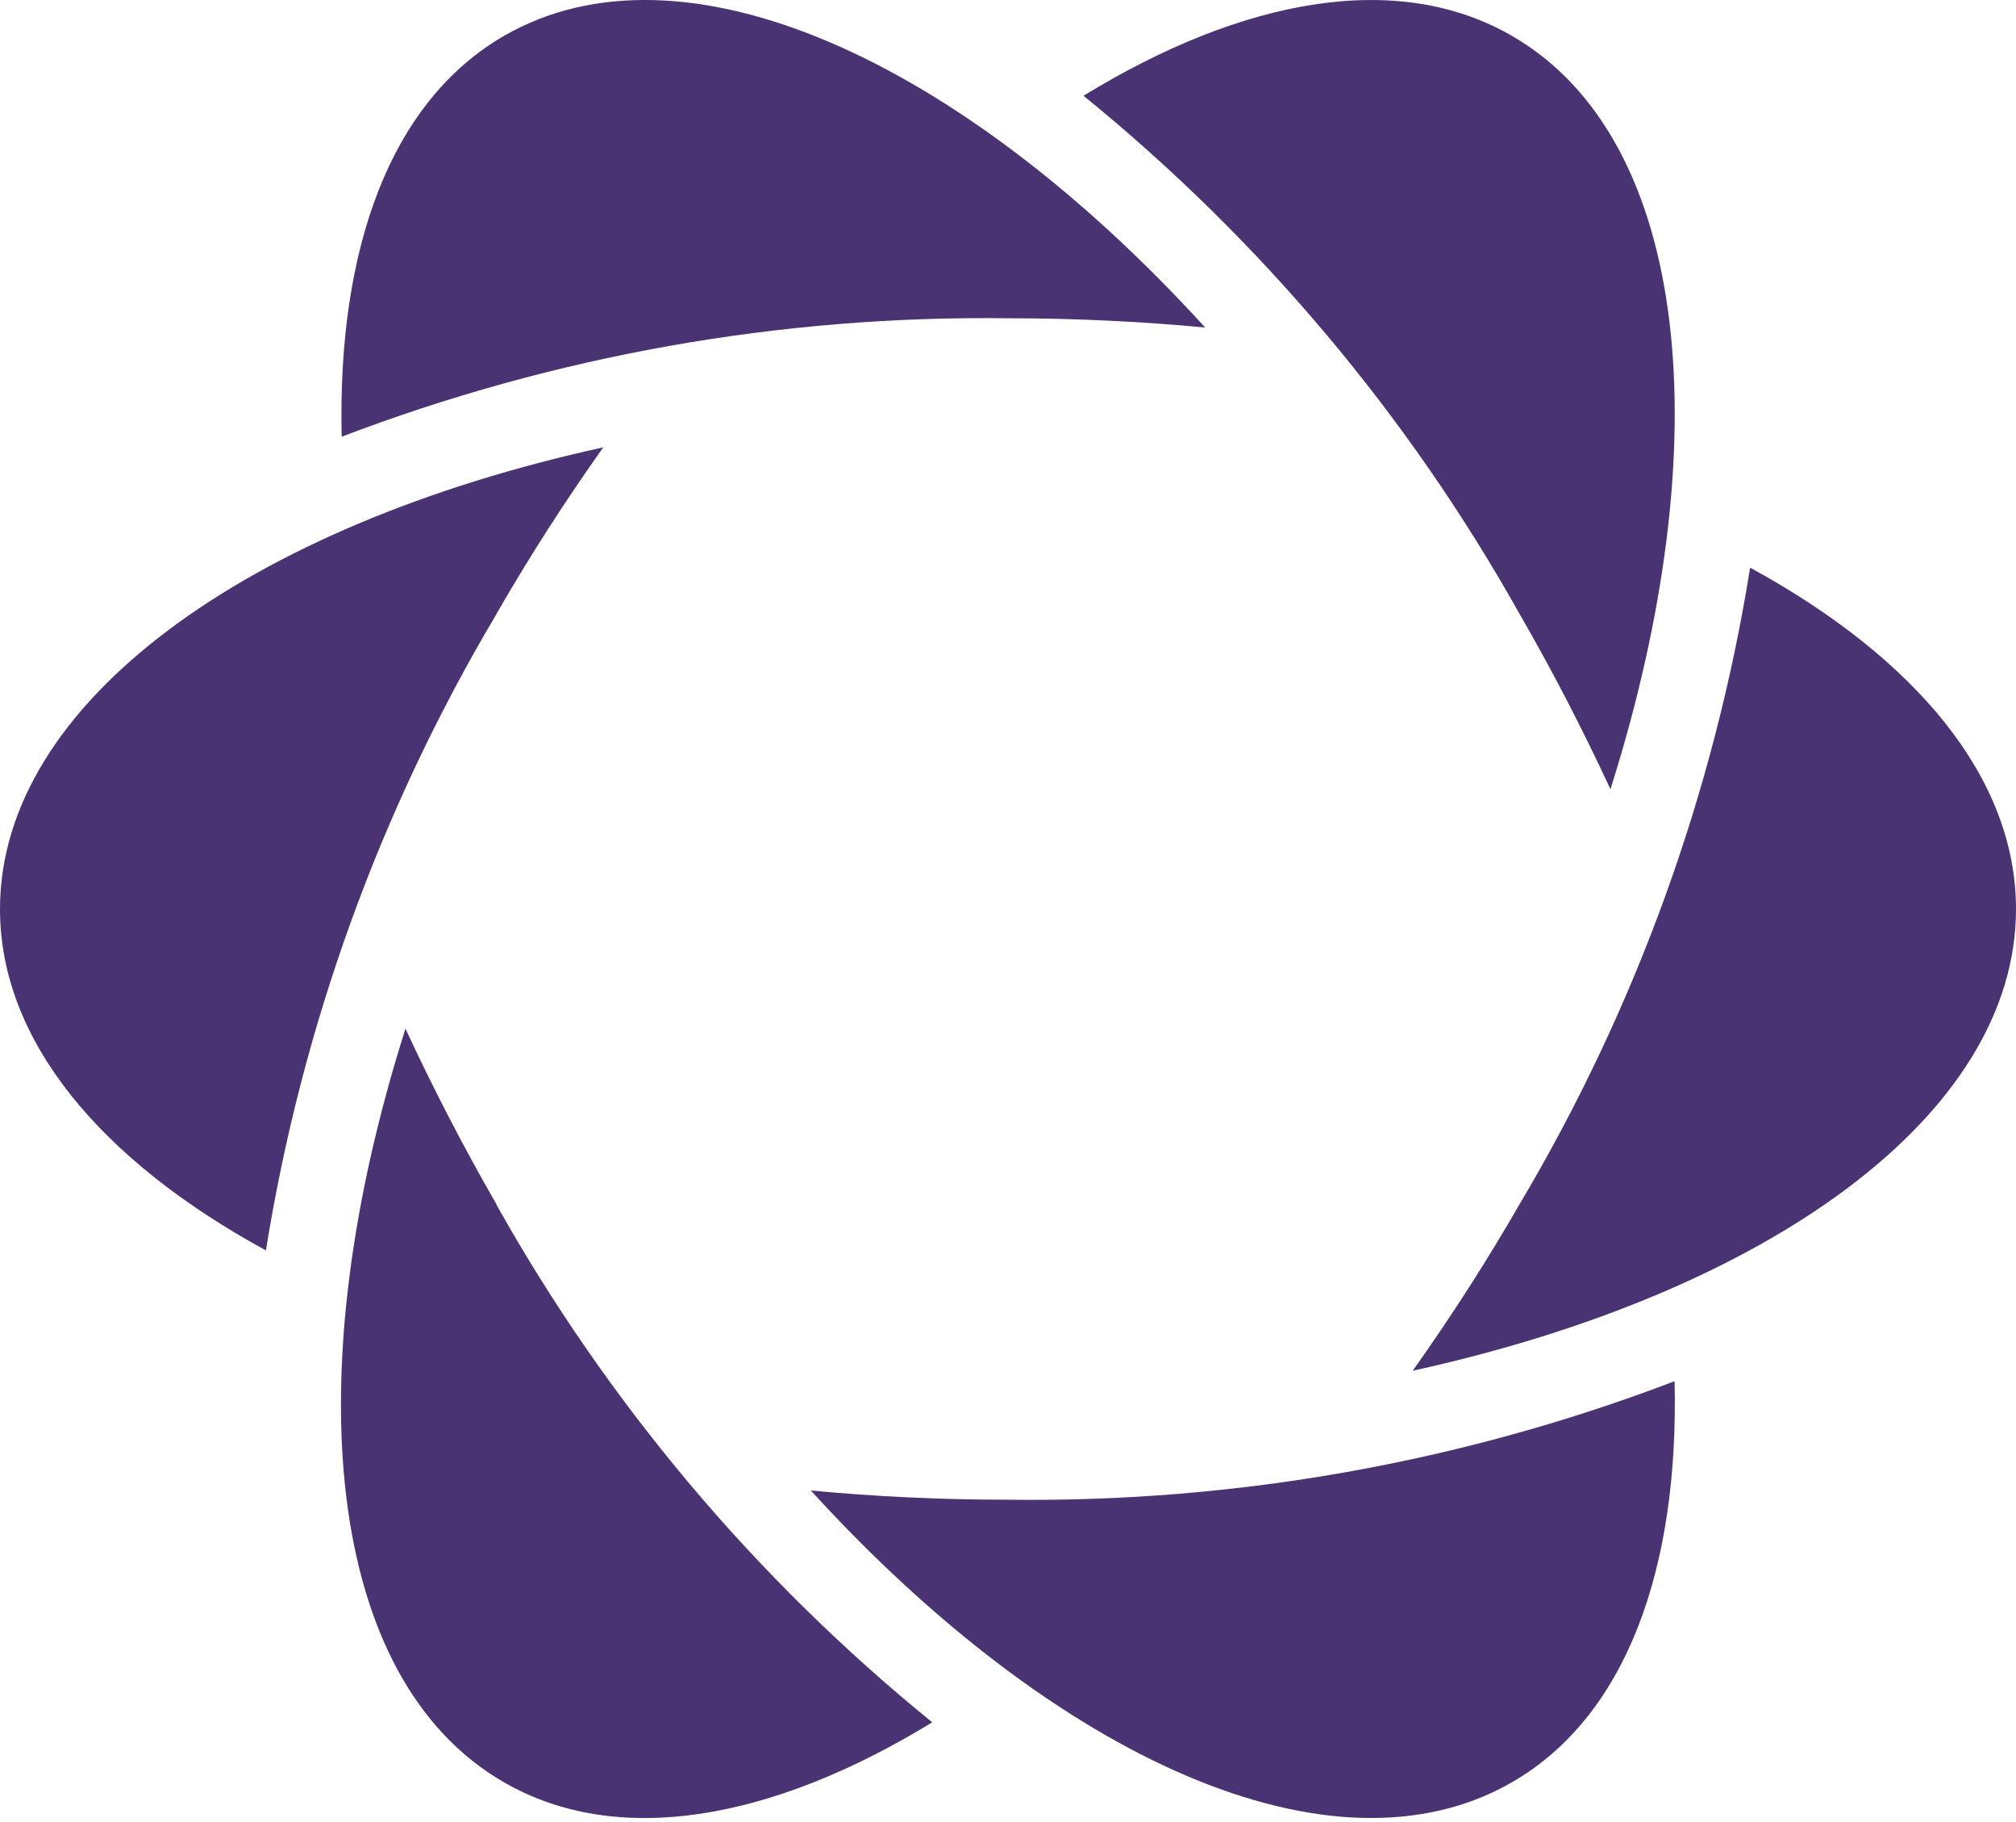
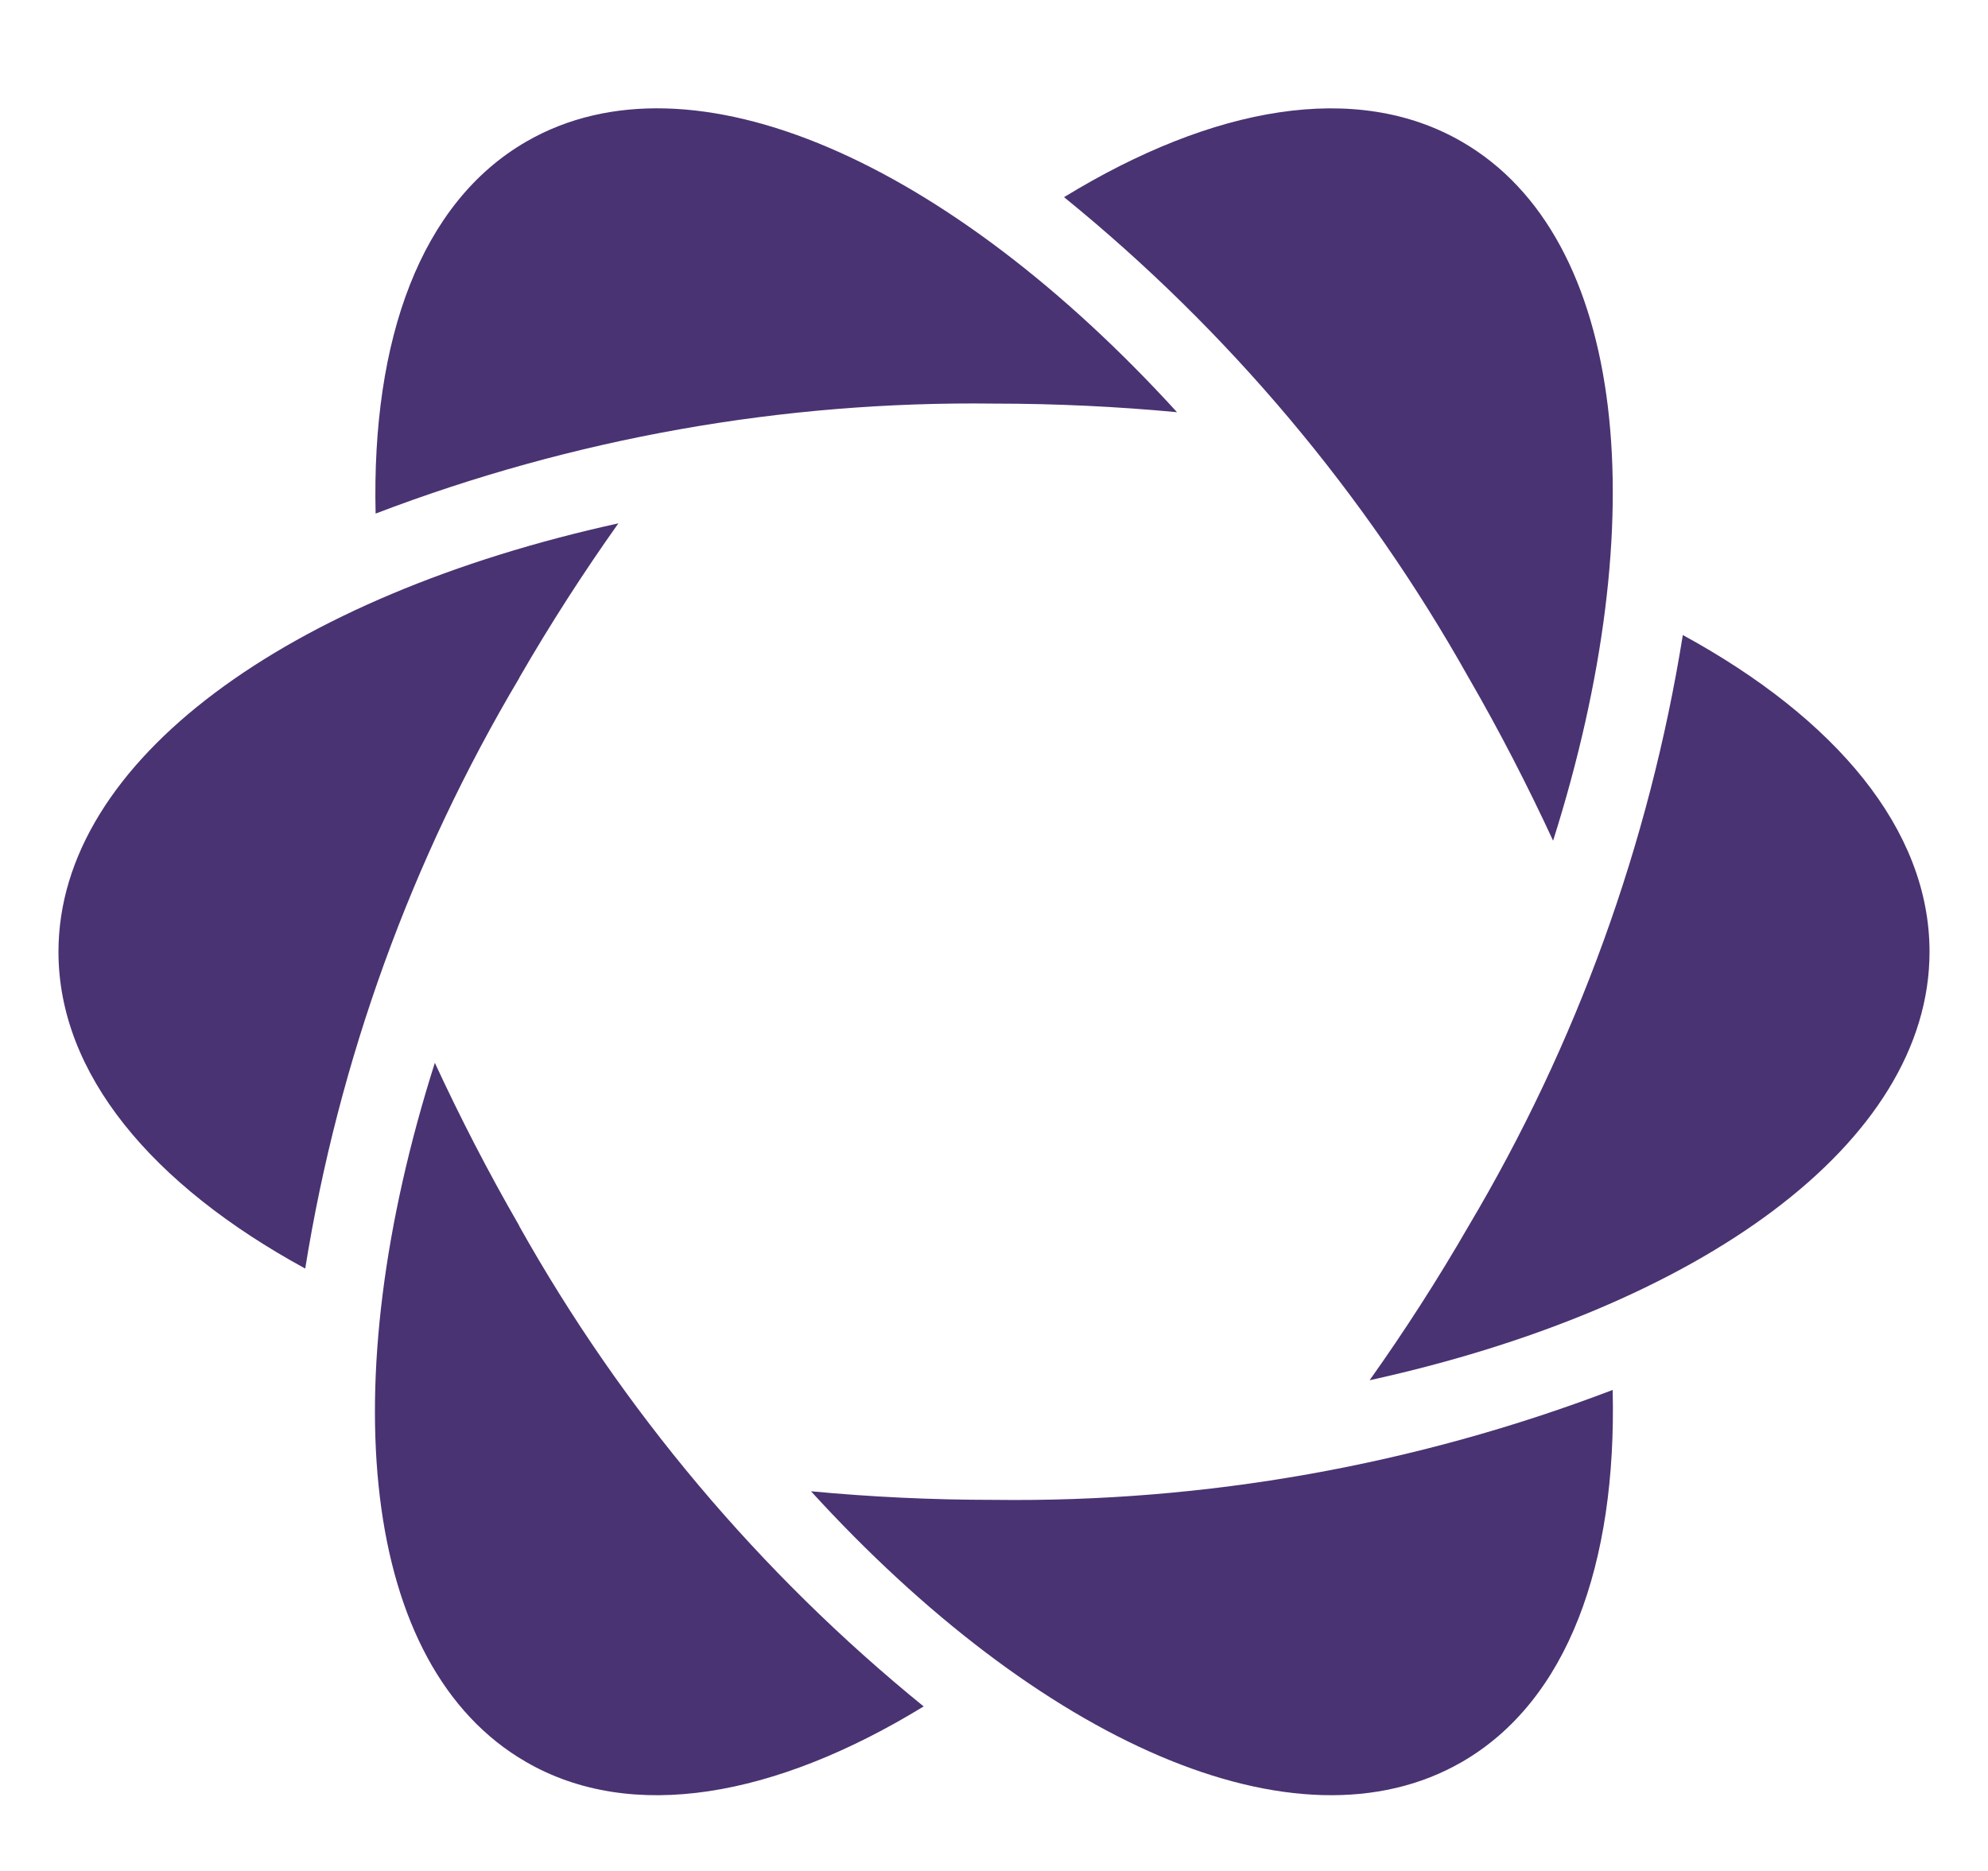
- <svg xmlns="http://www.w3.org/2000/svg" width="31" height="28" viewBox="0 0 31 28" fill="none">
-   <path d="M15.5 23.057C14.471 23.057 13.456 23.008 12.468 22.915C16.237 27.045 20.506 28.986 23.254 27.398C25.003 26.387 25.819 24.124 25.75 21.235C22.48 22.483 19.003 23.101 15.503 23.057" fill="#493372" />
-   <path d="M15.5 4.893C16.53 4.893 17.544 4.942 18.532 5.035C14.768 0.906 10.498 -1.035 7.751 0.551C6.002 1.562 5.185 3.826 5.254 6.714C8.524 5.466 12.001 4.848 15.501 4.893" fill="#493372" />
-   <path d="M26.911 8.732C26.357 12.188 25.154 15.507 23.365 18.516C22.849 19.412 22.298 20.265 21.723 21.074C27.184 19.876 31 17.149 31 13.975C31 11.953 29.449 10.111 26.911 8.727" fill="#493372" />
-   <path d="M7.635 9.436C8.151 8.54 8.702 7.686 9.277 6.877C3.815 8.076 0 10.803 0 13.977C0 15.999 1.55 17.84 4.089 19.224C4.643 15.768 5.846 12.448 7.635 9.439" fill="#493372" />
-   <path d="M23.364 9.434C23.878 10.325 24.344 11.228 24.764 12.134C26.452 6.803 25.997 2.138 23.25 0.552C21.501 -0.46 19.126 -0.037 16.661 1.472C19.378 3.68 21.653 6.381 23.364 9.435" fill="#493372" />
-   <path d="M7.635 18.516C7.121 17.625 6.655 16.721 6.235 15.815C4.542 21.145 4.997 25.812 7.746 27.399C9.495 28.411 11.869 27.988 14.335 26.479C11.617 24.272 9.343 21.57 7.631 18.516" fill="#493372" />
+ <svg xmlns="http://www.w3.org/2000/svg" width="34" height="32" viewBox="0 0 34 32" fill="none">
+   <path d="M17 25.653C15.938 25.653 14.89 25.603 13.87 25.506C17.761 29.77 22.168 31.773 25.004 30.135C26.81 29.091 27.652 26.755 27.581 23.773C24.205 25.061 20.616 25.699 17.004 25.653" fill="#493372" />
+   <path d="M17 6.903C18.063 6.903 19.11 6.954 20.13 7.05C16.244 2.788 11.837 0.784 9.001 2.422C7.195 3.465 6.353 5.802 6.424 8.784C9.799 7.495 13.388 6.857 17.001 6.903" fill="#493372" />
+   <path d="M28.78 10.866C28.207 14.433 26.965 17.86 25.119 20.966C24.586 21.89 24.017 22.772 23.424 23.607C29.061 22.369 33 19.555 33 16.278C33 14.191 31.399 12.29 28.78 10.861" fill="#493372" />
+   <path d="M8.881 11.592C9.414 10.668 9.983 9.787 10.576 8.951C4.938 10.189 1 13.004 1 16.28C1 18.367 2.6 20.268 5.22 21.697C5.793 18.129 7.035 14.702 8.881 11.596" fill="#493372" />
+   <path d="M25.118 11.591C25.649 12.51 26.129 13.443 26.562 14.379C28.305 8.875 27.836 4.06 25 2.423C23.194 1.378 20.743 1.815 18.198 3.372C21.003 5.651 23.351 8.44 25.118 11.592" fill="#493372" />
+   <path d="M8.881 20.966C8.35 20.047 7.87 19.114 7.437 18.178C5.689 23.68 6.158 28.497 8.996 30.135C10.801 31.18 13.252 30.743 15.797 29.186C12.992 26.907 10.645 24.118 8.878 20.966" fill="#493372" />
</svg>
